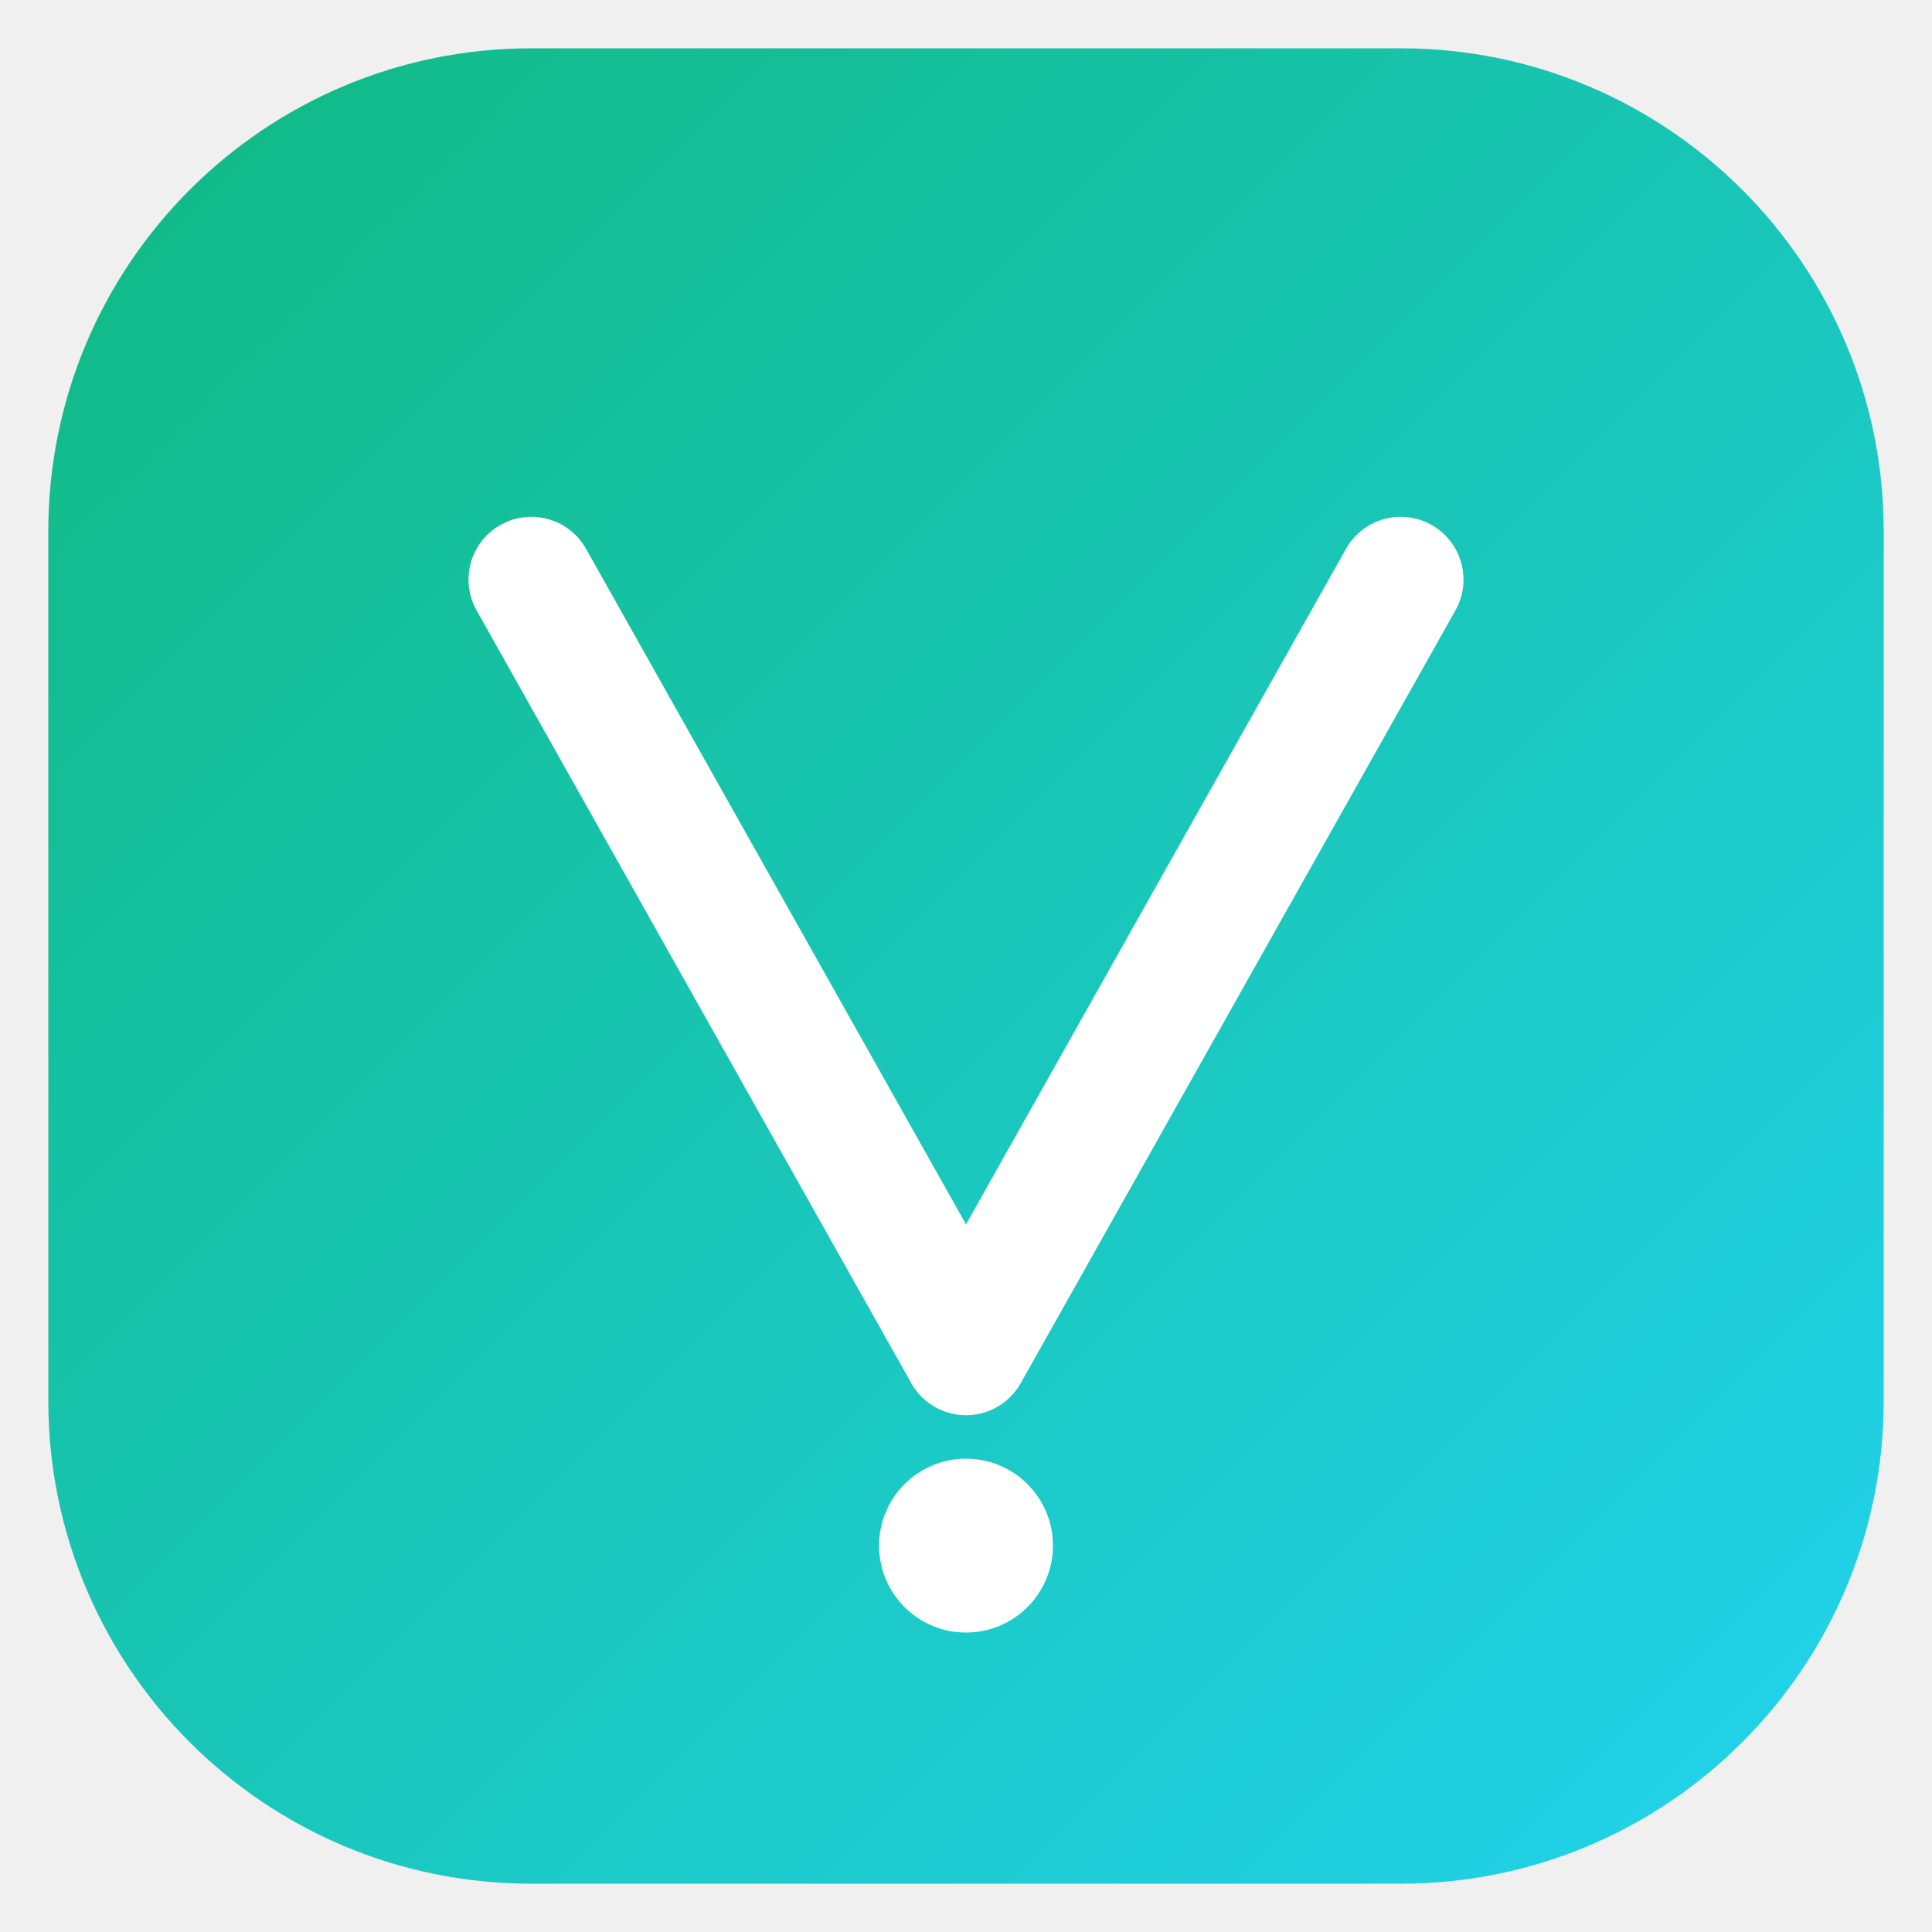
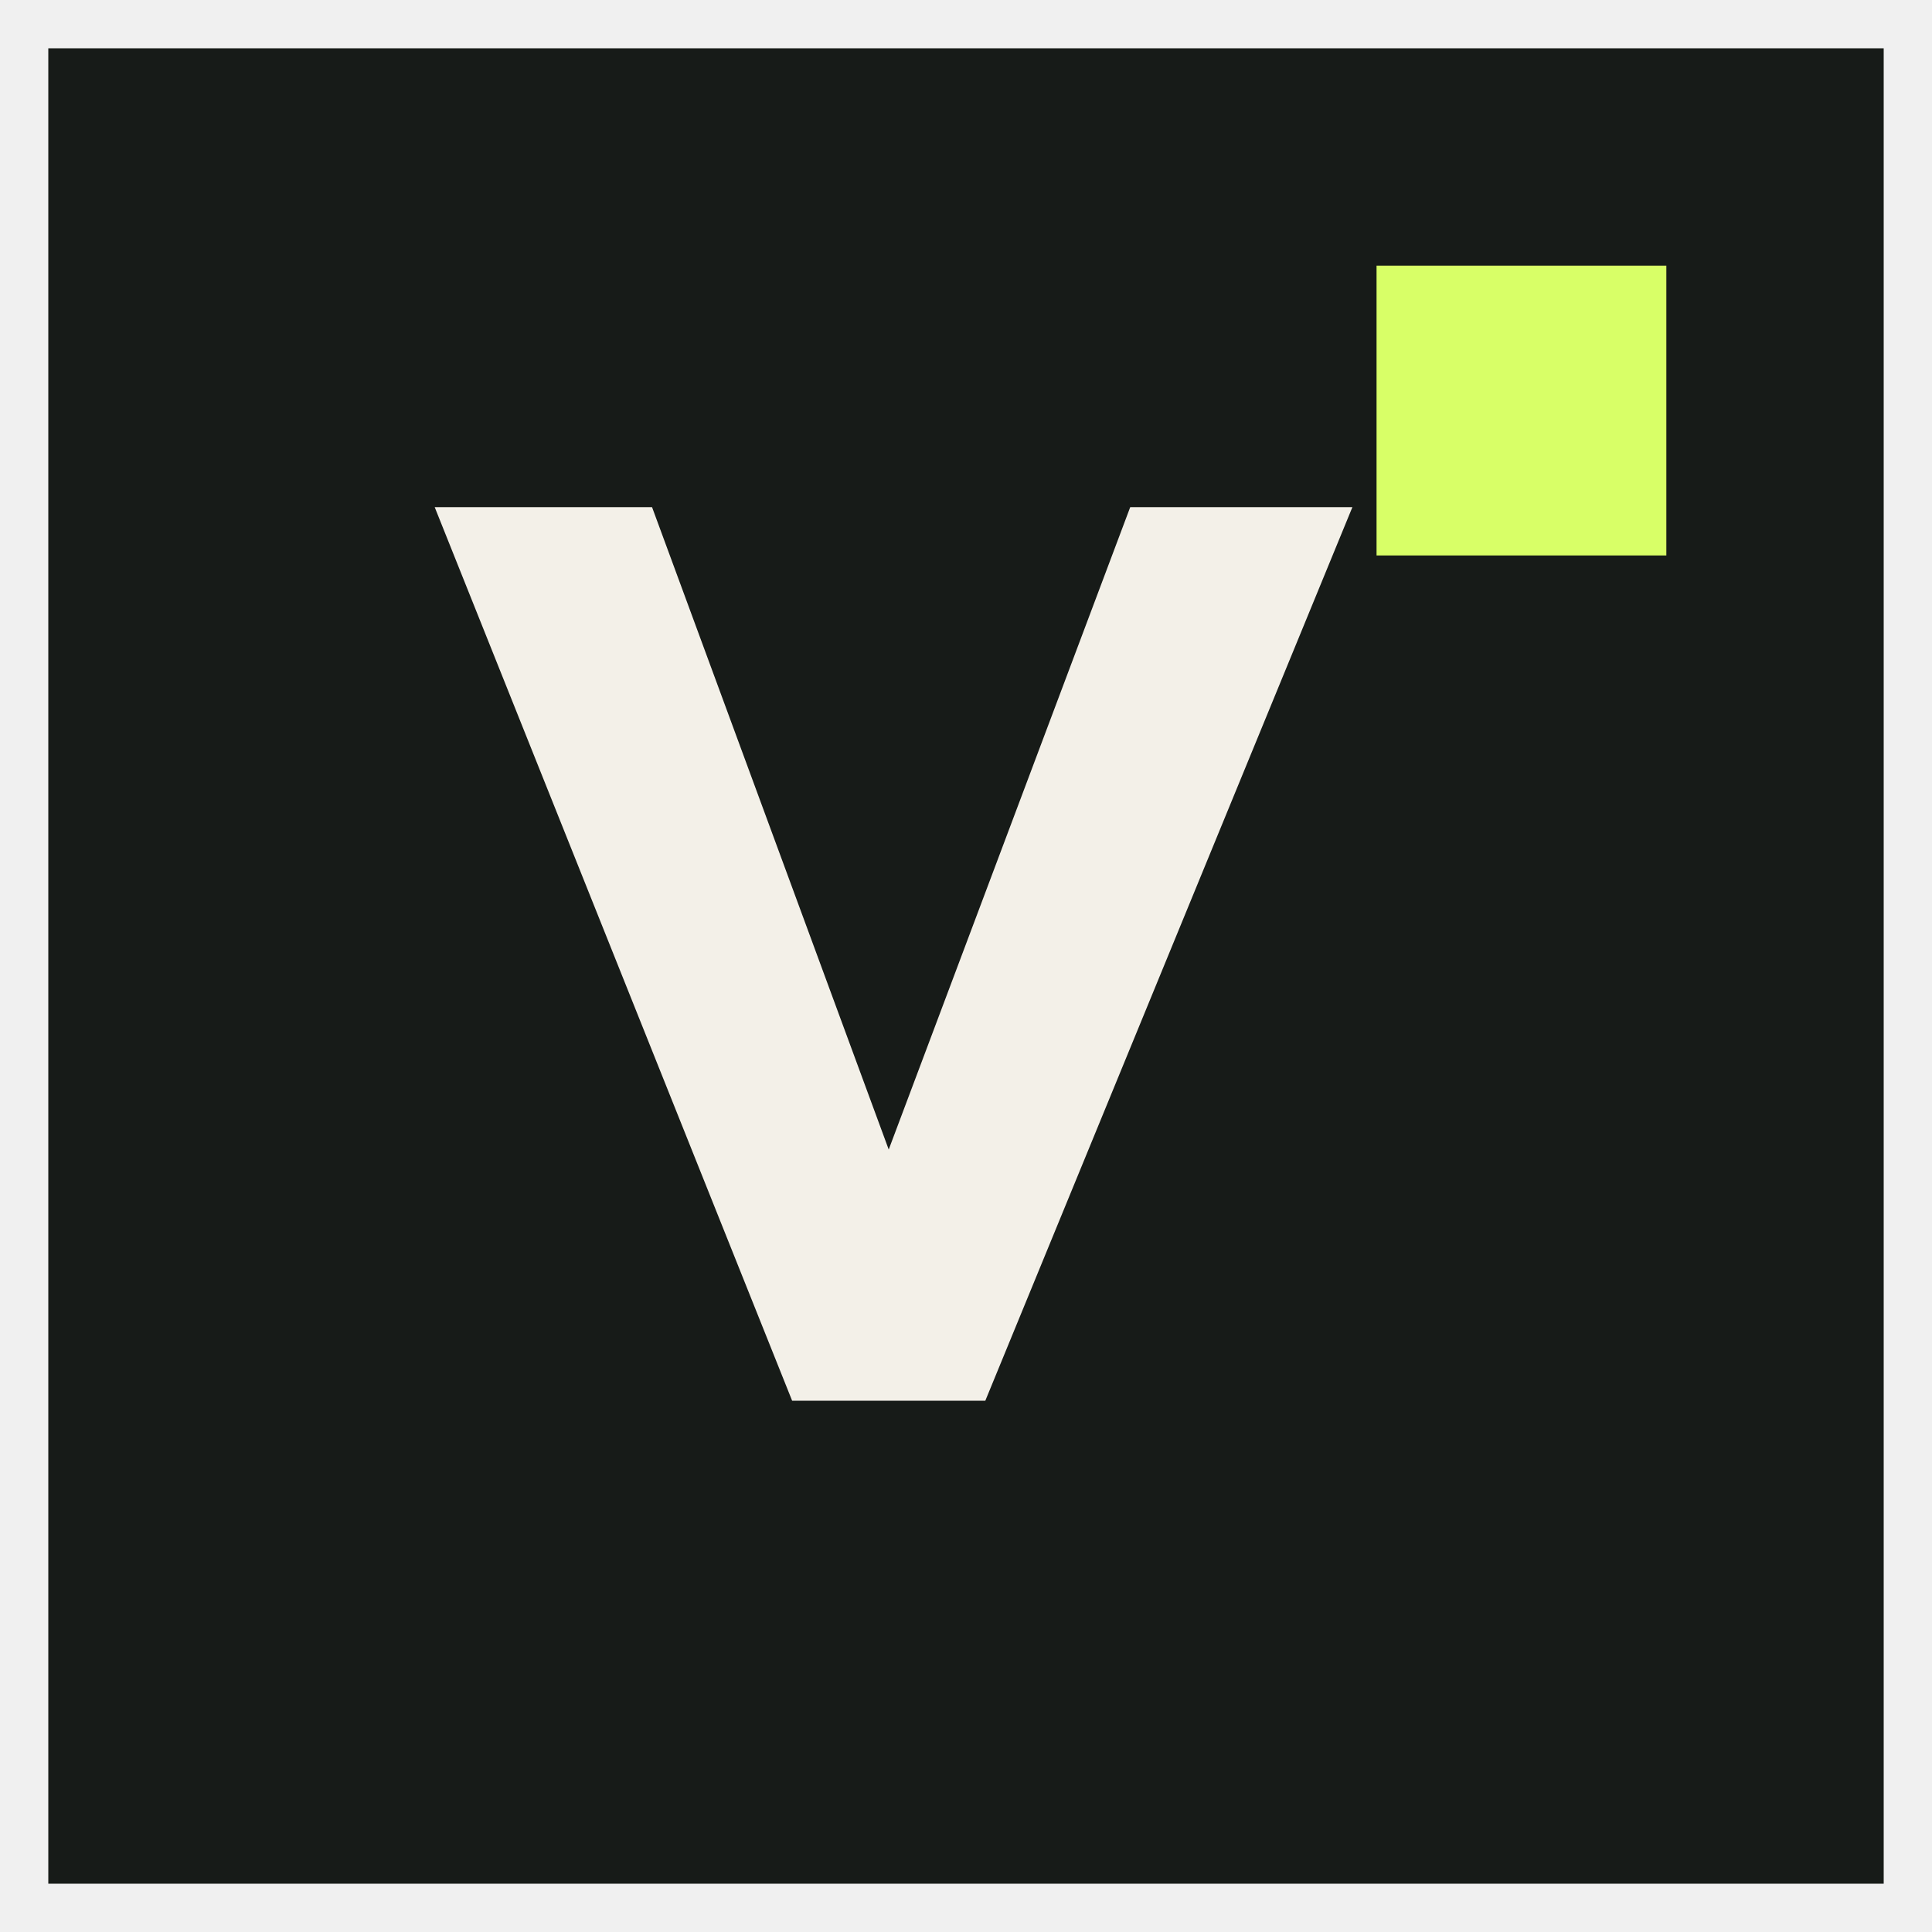
<svg xmlns="http://www.w3.org/2000/svg" viewBox="0 0 40 40">
-   <defs>
-     <linearGradient id="g" x1="0" y1="0" x2="1" y2="1">
-       <stop offset="0%" stop-color="#10b981" />
-       <stop offset="100%" stop-color="#22d3ee" />
-     </linearGradient>
-   </defs>
-   <rect x="1" y="1" width="38" height="38" rx="10" fill="url(#g)" />
-   <path d="M11 12 L20 28 L29 12" fill="none" stroke="white" stroke-width="2.6" stroke-linecap="round" stroke-linejoin="round" />
-   <circle cx="20" cy="32" r="1.8" fill="white" />
+   <rect x="1" y="1" width="38" height="38" fill="#171b18" />
+   <path d="M9 10.5 16.4 29h4L28 10.5h-4.6l-5 13.3-4.9-13.3Z" fill="#f3f0e8" />
+   <rect x="28.5" y="5.5" width="6" height="6" fill="#d8ff67" />
</svg>
